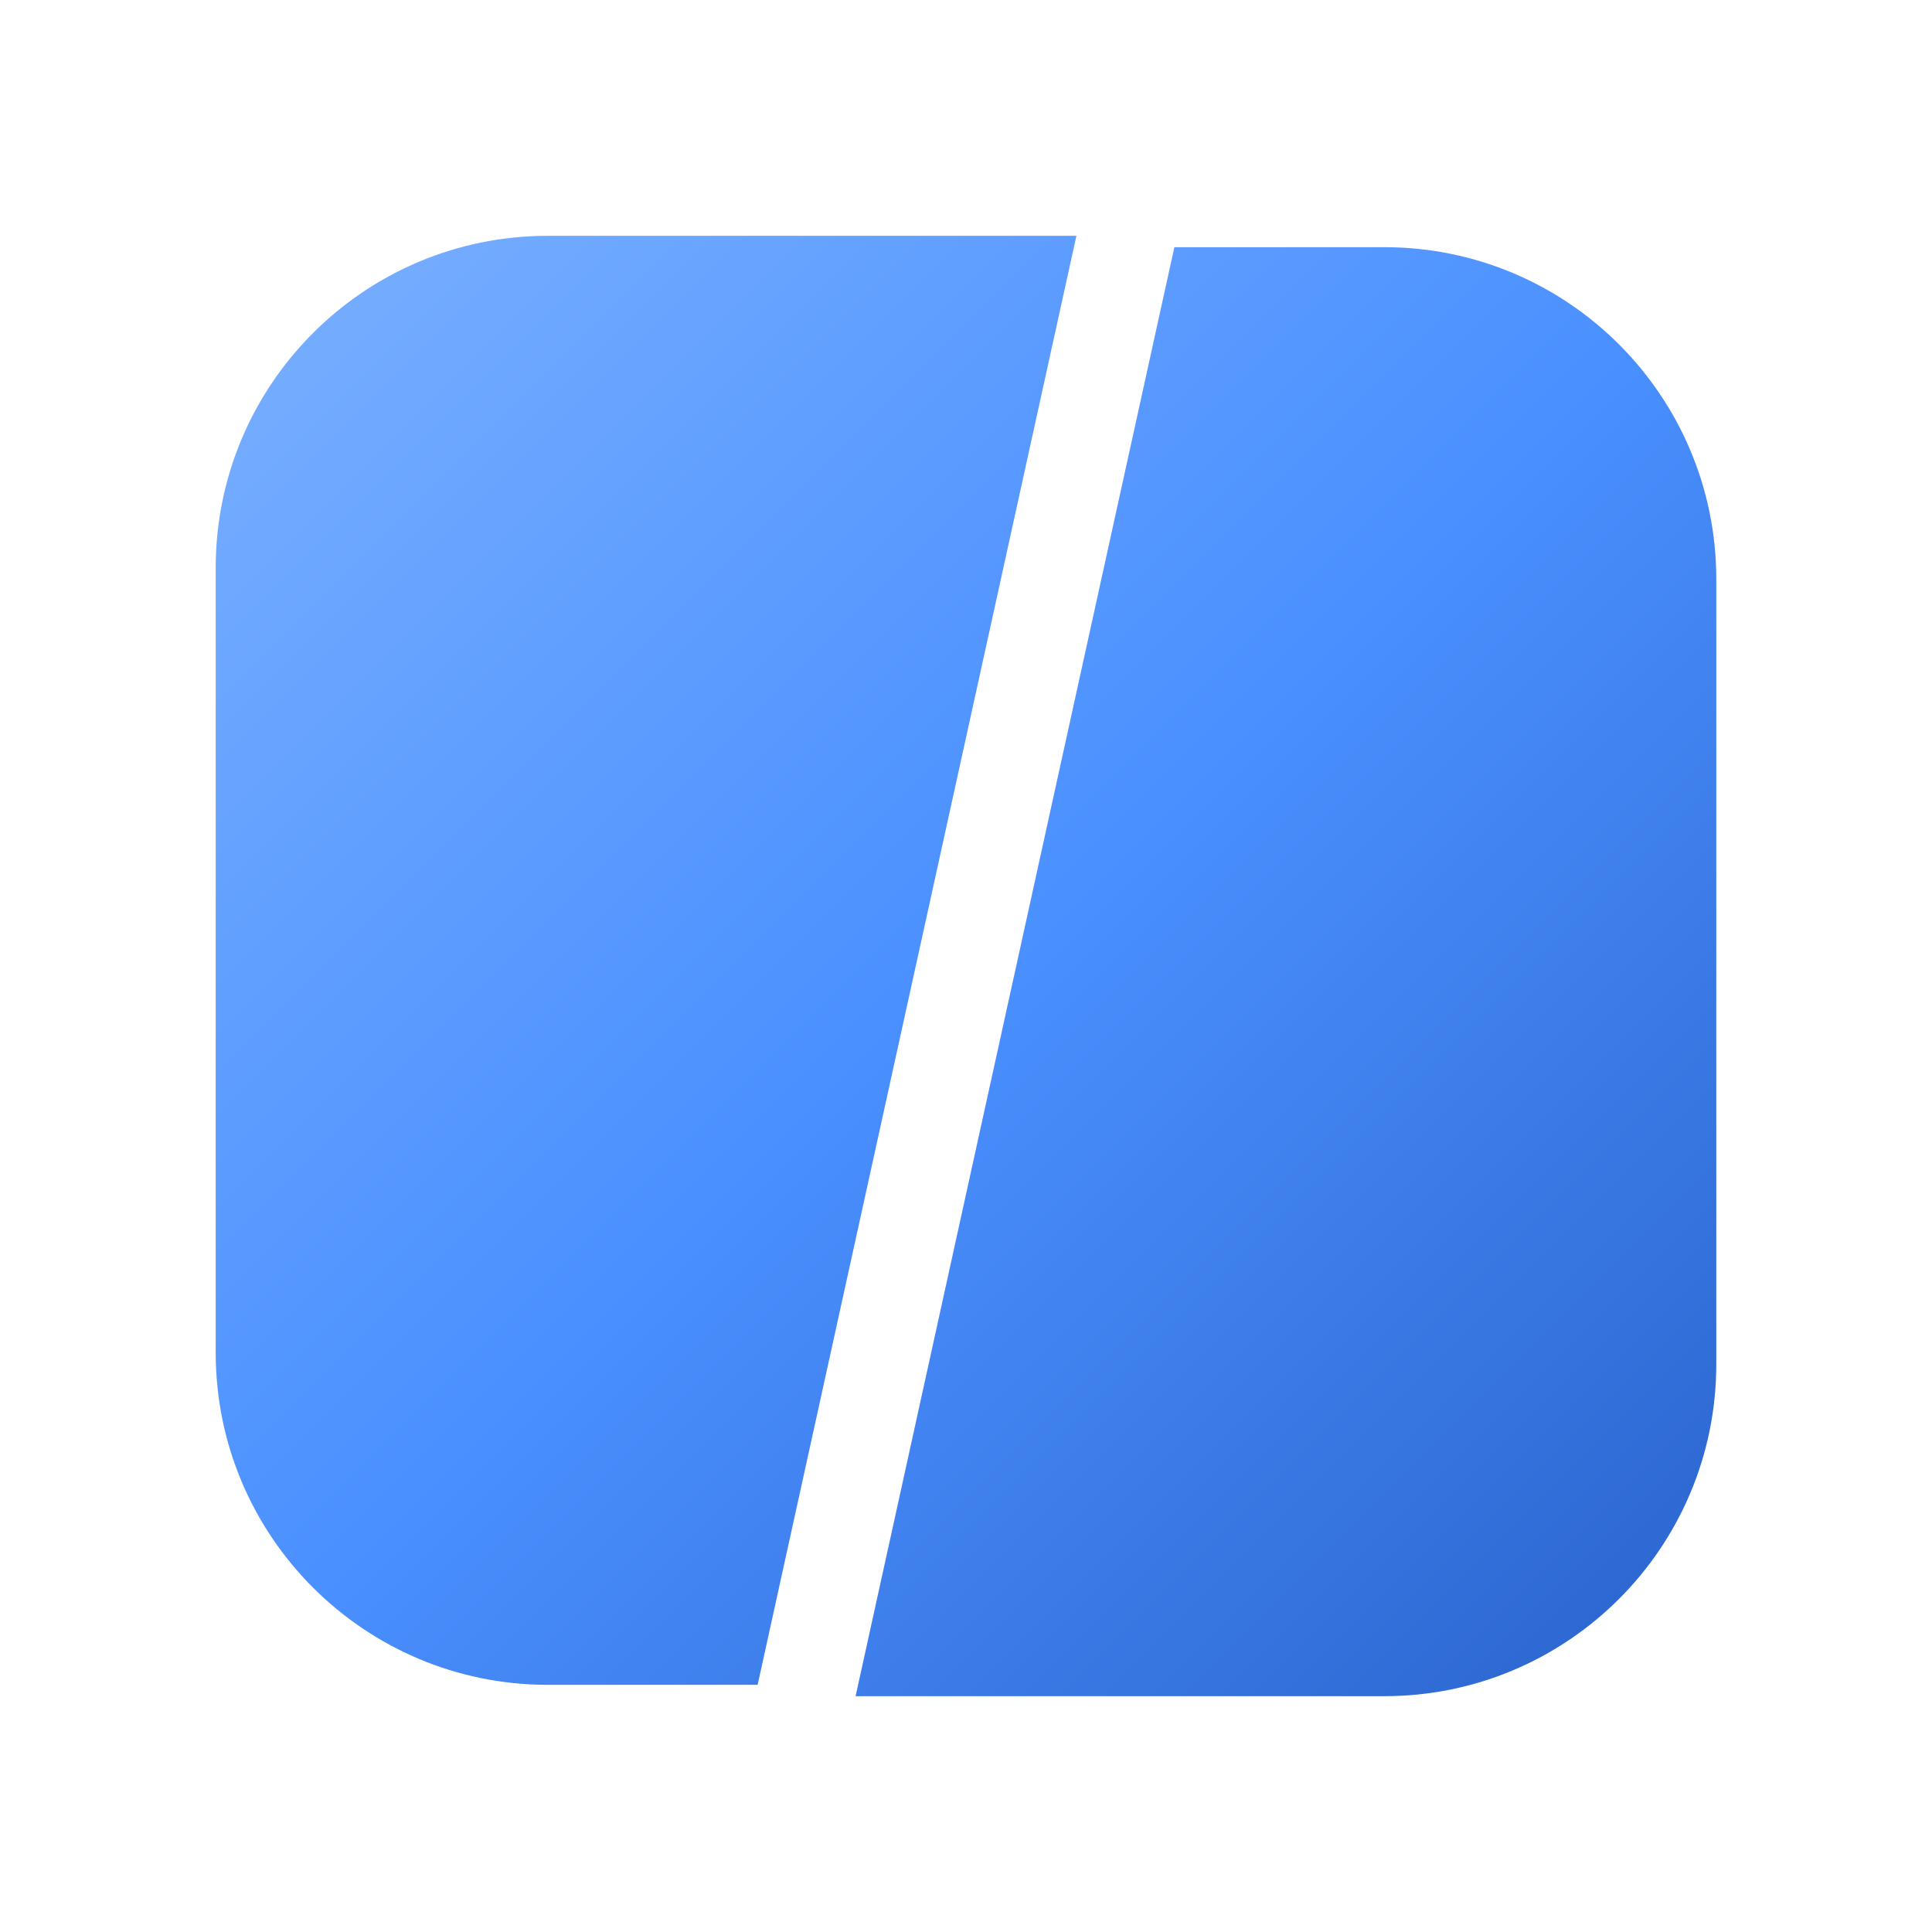
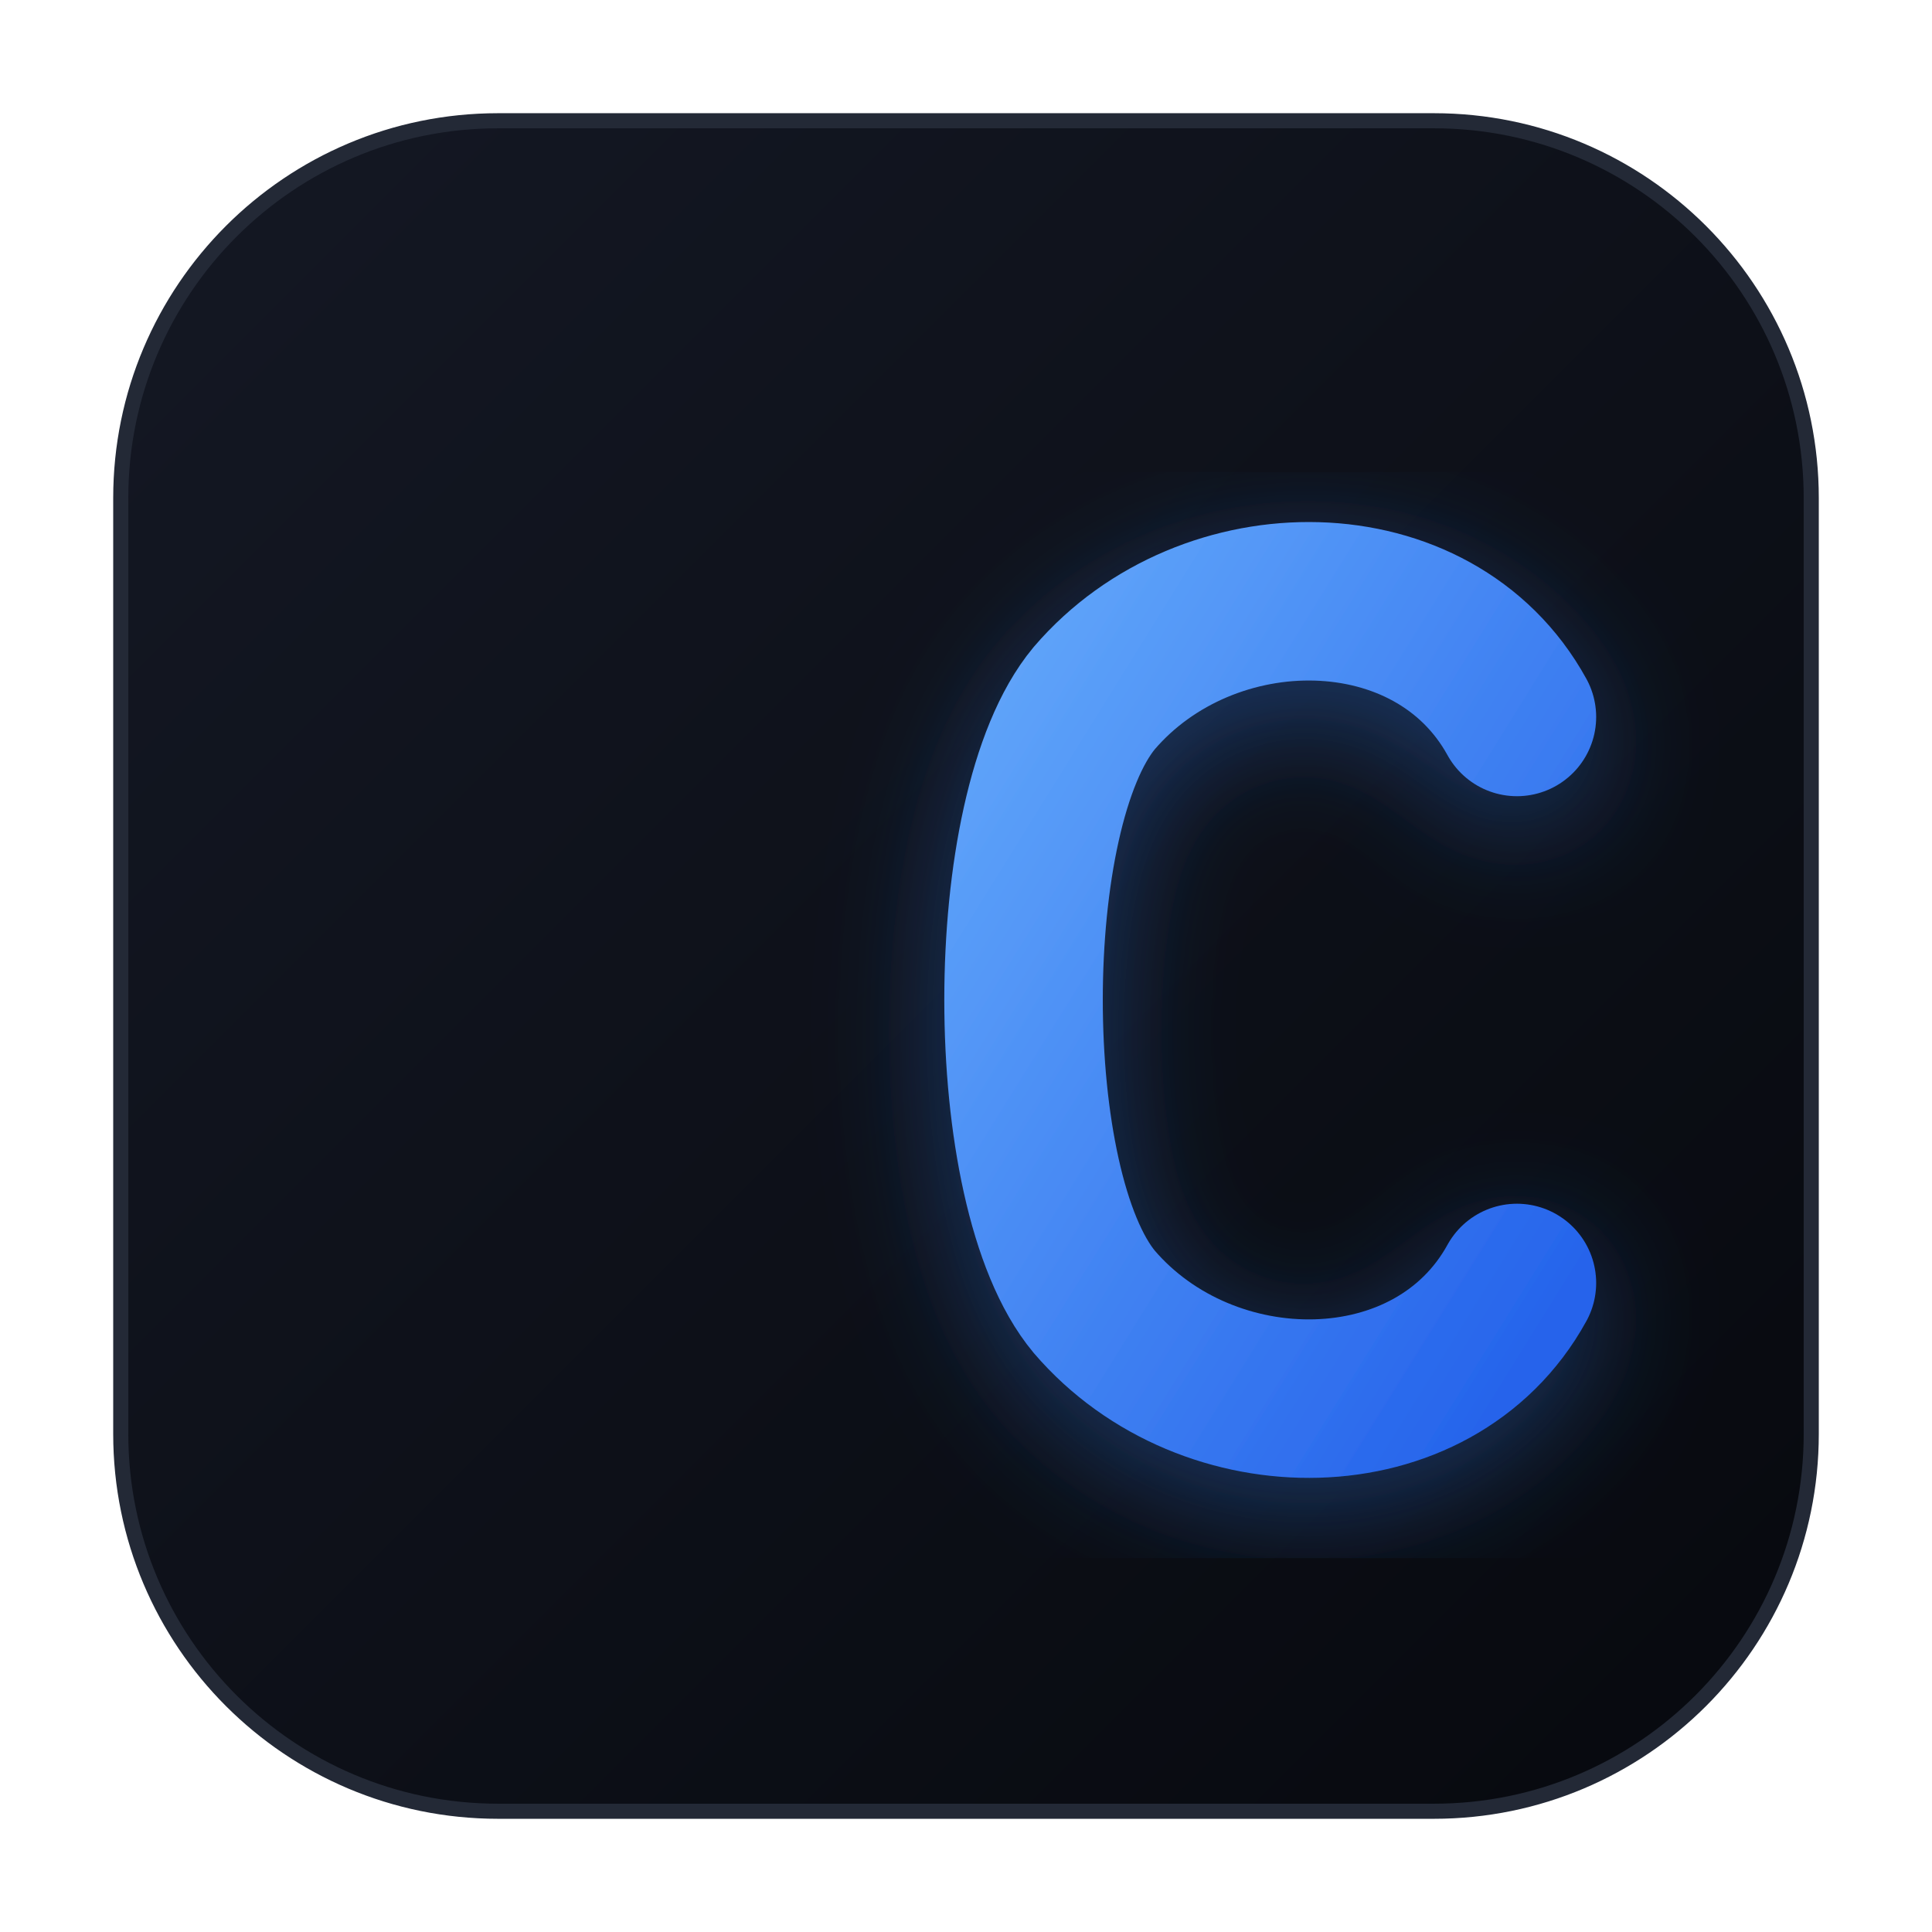
<svg xmlns="http://www.w3.org/2000/svg" width="1024" height="1024" viewBox="0 0 1024 1024">
  <defs>
-     <linearGradient id="material" x1="0" y1="0" x2="1" y2="1">
-       <stop offset="0" stop-color="#7ab0ff" />
-       <stop offset="0.5" stop-color="#4a90ff" />
-       <stop offset="1" stop-color="#2a63cc" />
+     <linearGradient id="bgGrad" x1="0" y1="0" x2="1" y2="1">
+       <stop offset="0%" stop-color="#141824" />
+       <stop offset="100%" stop-color="#07090e" />
    </linearGradient>
-     <clipPath id="halfA">
-       <polygon points="64.70,2666.20 1010.09,-1631.03 3158.71,-1158.34 2213.31,3138.90" />
-     </clipPath>
-     <clipPath id="halfB">
-       <polygon points="13.91,2655.03 959.30,-1642.20 -1189.31,-2114.90 -2134.71,2182.34" />
-     </clipPath>
-     <g id="block">
-       <rect x="128" y="128" width="768" height="768" rx="176" fill="url(#material)" />
-     </g>
+     <linearGradient id="tcGrad" x1="0" y1="0" x2="1" y2="1">
+       <stop offset="0%" stop-color="#60a5fa" />
+       <stop offset="100%" stop-color="#2563eb" />
+     </linearGradient>
+     <filter id="glow" x="-20%" y="-20%" width="140%" height="140%">
+       <feDropShadow dx="0" dy="16" stdDeviation="32" flood-color="#3b82f6" flood-opacity="0.35" />
+     </filter>
  </defs>
-   <g clip-path="url(#halfA)">
-     <use href="#block" transform="translate(13.67,3.01)" />
-   </g>
-   <g clip-path="url(#halfB)">
-     <use href="#block" transform="translate(-13.67,-3.01)" />
+   <rect x="64" y="64" width="896" height="896" rx="200" fill="url(#bgGrad)" stroke="#232936" stroke-width="8" />
+   <g filter="url(#glow)" stroke="url(#tcGrad)" stroke-width="84" stroke-linecap="round" stroke-linejoin="round" fill="none">
+     <path d="M 220 320 H 520" />
+     <path d="M 370 320 V 740" />
+     <path d="M 804 380 C 760 300 640 300 580 370 C 530 430 530 630 580 690 C 640 760 760 760 804 680" />
  </g>
</svg>
